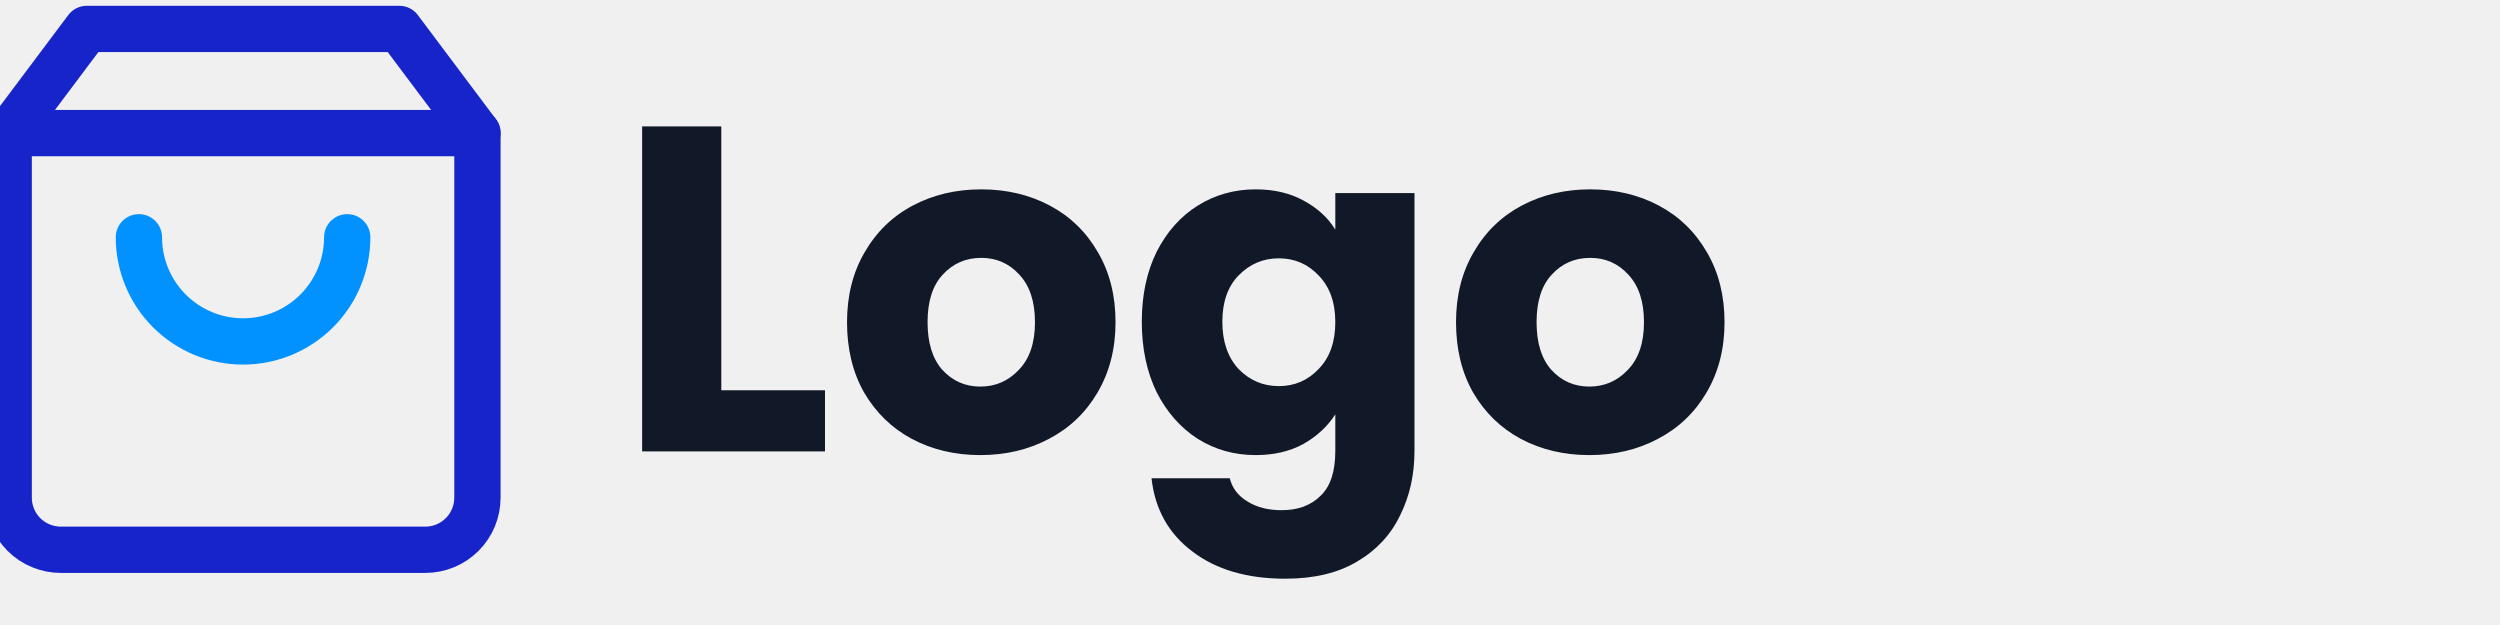
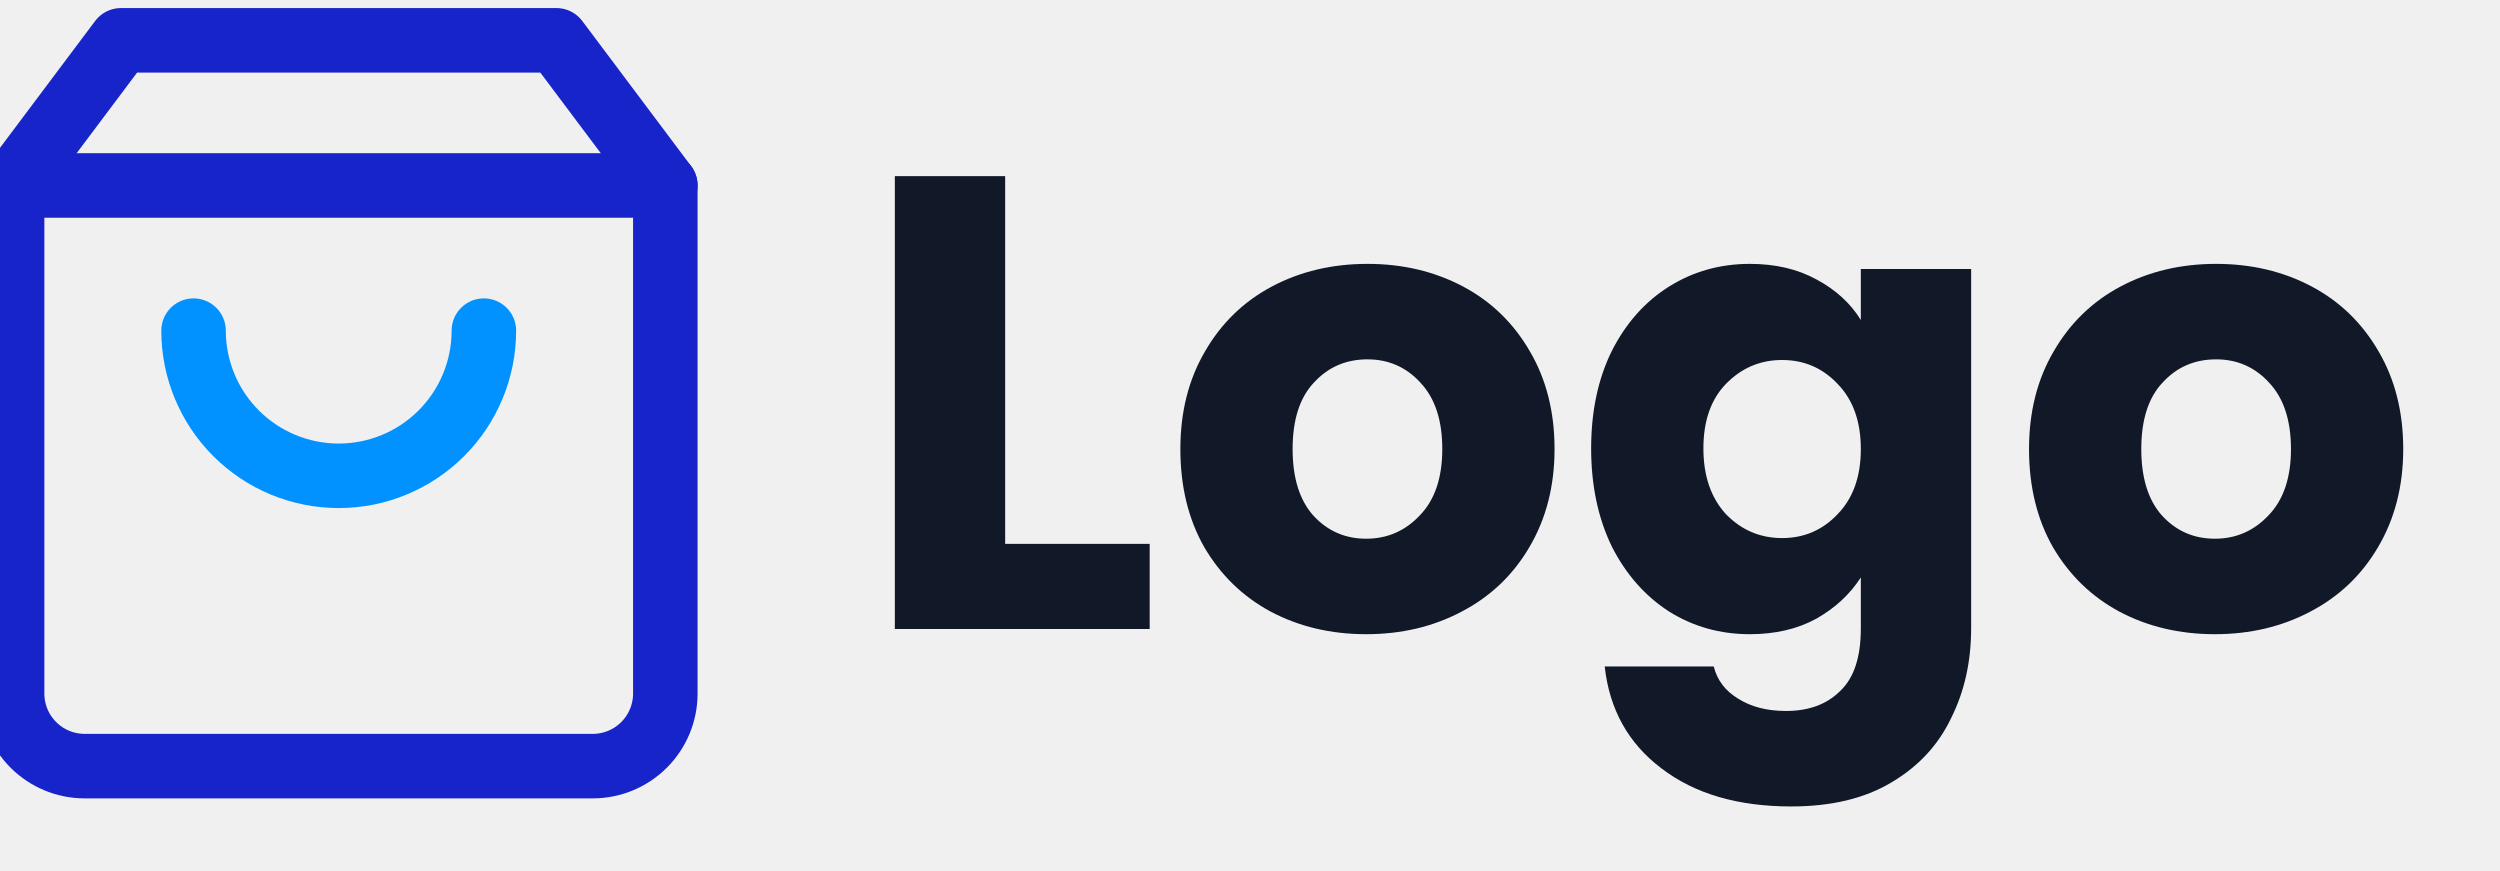
- <svg xmlns="http://www.w3.org/2000/svg" width="216" height="54" viewBox="0 0 216 54" fill="none">
-   <g clip-path="url(#clip0_9715_11)">
+ <svg xmlns="http://www.w3.org/2000/svg" width="155" height="54" viewBox="0 0 155 54" fill="none">
+   <mask id="mask0_3_10" style="mask-type:luminance" maskUnits="userSpaceOnUse" x="0" y="0" width="155" height="54">
+     <path d="M155 0H0V54H155V0Z" fill="white" />
+   </mask>
+   <g mask="url(#mask0_3_10)">
    <path d="M62.32 33.72H71.28V39H55.48V10.92H62.32V33.72ZM84.703 39.32C82.516 39.32 80.543 38.853 78.782 37.92C77.049 36.987 75.676 35.653 74.662 33.92C73.676 32.187 73.183 30.16 73.183 27.84C73.183 25.547 73.689 23.533 74.703 21.8C75.716 20.04 77.103 18.693 78.862 17.76C80.623 16.827 82.596 16.36 84.782 16.36C86.969 16.36 88.942 16.827 90.703 17.76C92.463 18.693 93.849 20.04 94.862 21.8C95.876 23.533 96.382 25.547 96.382 27.84C96.382 30.133 95.862 32.16 94.823 33.92C93.809 35.653 92.409 36.987 90.623 37.92C88.862 38.853 86.889 39.32 84.703 39.32ZM84.703 33.4C86.009 33.4 87.116 32.92 88.022 31.96C88.956 31 89.422 29.627 89.422 27.84C89.422 26.053 88.969 24.68 88.062 23.72C87.183 22.76 86.089 22.28 84.782 22.28C83.449 22.28 82.343 22.76 81.463 23.72C80.582 24.653 80.142 26.027 80.142 27.84C80.142 29.627 80.569 31 81.422 31.96C82.302 32.92 83.396 33.4 84.703 33.4ZM108.491 16.36C110.065 16.36 111.438 16.68 112.611 17.32C113.811 17.96 114.731 18.8 115.371 19.84V16.68H122.211V38.96C122.211 41.013 121.798 42.867 120.971 44.52C120.171 46.2 118.931 47.533 117.251 48.52C115.598 49.507 113.531 50 111.051 50C107.745 50 105.065 49.213 103.011 47.64C100.958 46.093 99.785 43.987 99.491 41.32H106.251C106.465 42.173 106.971 42.84 107.771 43.32C108.571 43.827 109.558 44.08 110.731 44.08C112.145 44.08 113.265 43.667 114.091 42.84C114.945 42.04 115.371 40.747 115.371 38.96V35.8C114.705 36.84 113.785 37.693 112.611 38.36C111.438 39 110.065 39.32 108.491 39.32C106.651 39.32 104.985 38.853 103.491 37.92C101.998 36.96 100.811 35.613 99.931 33.88C99.078 32.12 98.651 30.093 98.651 27.8C98.651 25.507 99.078 23.493 99.931 21.76C100.811 20.027 101.998 18.693 103.491 17.76C104.985 16.827 106.651 16.36 108.491 16.36ZM115.371 27.84C115.371 26.133 114.891 24.787 113.931 23.8C112.998 22.813 111.851 22.32 110.491 22.32C109.131 22.32 107.971 22.813 107.011 23.8C106.078 24.76 105.611 26.093 105.611 27.8C105.611 29.507 106.078 30.867 107.011 31.88C107.971 32.867 109.131 33.36 110.491 33.36C111.851 33.36 112.998 32.867 113.931 31.88C114.891 30.893 115.371 29.547 115.371 27.84ZM137.32 39.32C135.133 39.32 133.16 38.853 131.4 37.92C129.666 36.987 128.293 35.653 127.28 33.92C126.293 32.187 125.8 30.16 125.8 27.84C125.8 25.547 126.306 23.533 127.32 21.8C128.333 20.04 129.72 18.693 131.48 17.76C133.24 16.827 135.213 16.36 137.4 16.36C139.586 16.36 141.56 16.827 143.32 17.76C145.08 18.693 146.466 20.04 147.48 21.8C148.493 23.533 149 25.547 149 27.84C149 30.133 148.48 32.16 147.44 33.92C146.426 35.653 145.026 36.987 143.24 37.92C141.48 38.853 139.506 39.32 137.32 39.32ZM137.32 33.4C138.626 33.4 139.733 32.92 140.64 31.96C141.573 31 142.04 29.627 142.04 27.84C142.04 26.053 141.586 24.68 140.68 23.72C139.8 22.76 138.706 22.28 137.4 22.28C136.066 22.28 134.96 22.76 134.08 23.72C133.2 24.653 132.76 26.027 132.76 27.84C132.76 29.627 133.186 31 134.04 31.96C134.92 32.92 136.013 33.4 137.32 33.4Z" fill="#111928" />
    <path d="M7.5 2.5L0.75 11.5V43C0.75 44.194 1.224 45.338 2.068 46.182C2.912 47.026 4.057 47.5 5.25 47.5H36.75C37.944 47.5 39.088 47.026 39.932 46.182C40.776 45.338 41.25 44.194 41.25 43V11.5L34.5 2.5H7.5Z" stroke="#1724C9" stroke-width="4" stroke-linecap="round" stroke-linejoin="round" />
    <path d="M0.75 11.5H41.25" stroke="#1724C9" stroke-width="4" stroke-linecap="round" stroke-linejoin="round" />
    <path d="M30 20.5C30 22.887 29.052 25.176 27.364 26.864C25.676 28.552 23.387 29.5 21 29.5C18.613 29.5 16.324 28.552 14.636 26.864C12.948 25.176 12 22.887 12 20.5" stroke="#0192FF" stroke-width="4" stroke-linecap="round" stroke-linejoin="round" />
  </g>
-   <defs>
-     <clipPath id="clip0_9715_11">
-       <rect width="216" height="54" fill="white" />
-     </clipPath>
-   </defs>
</svg>
